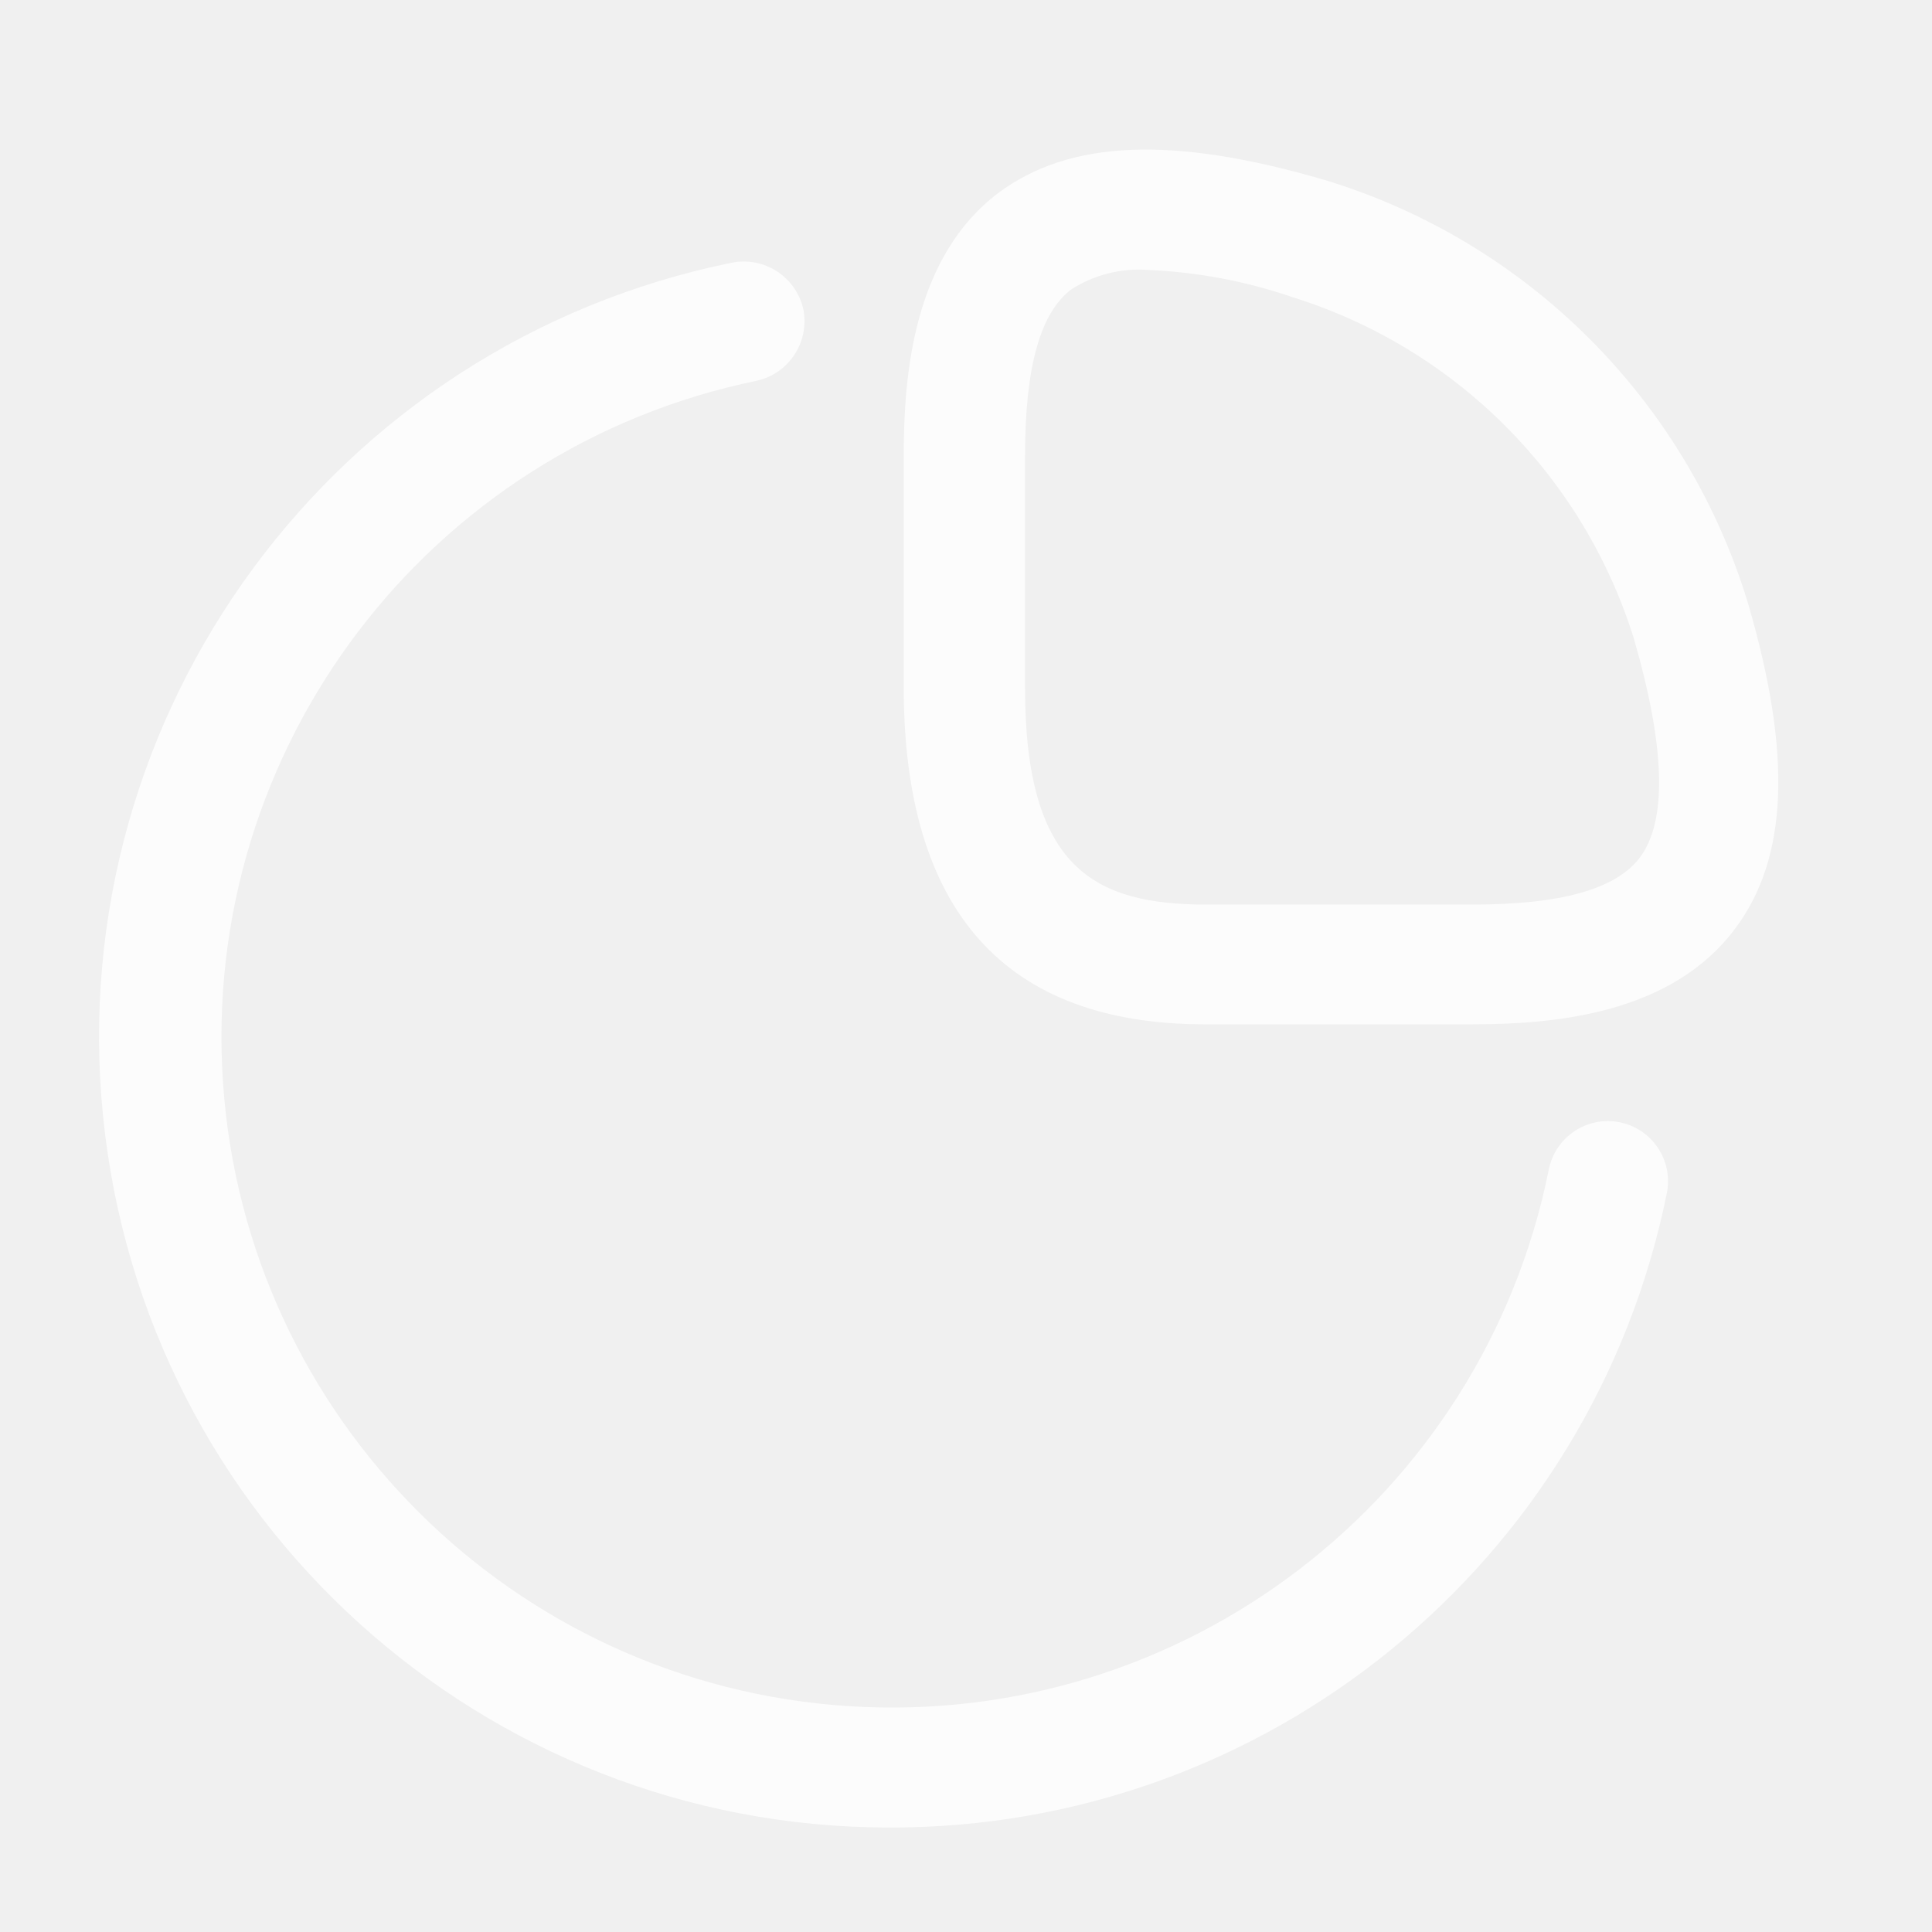
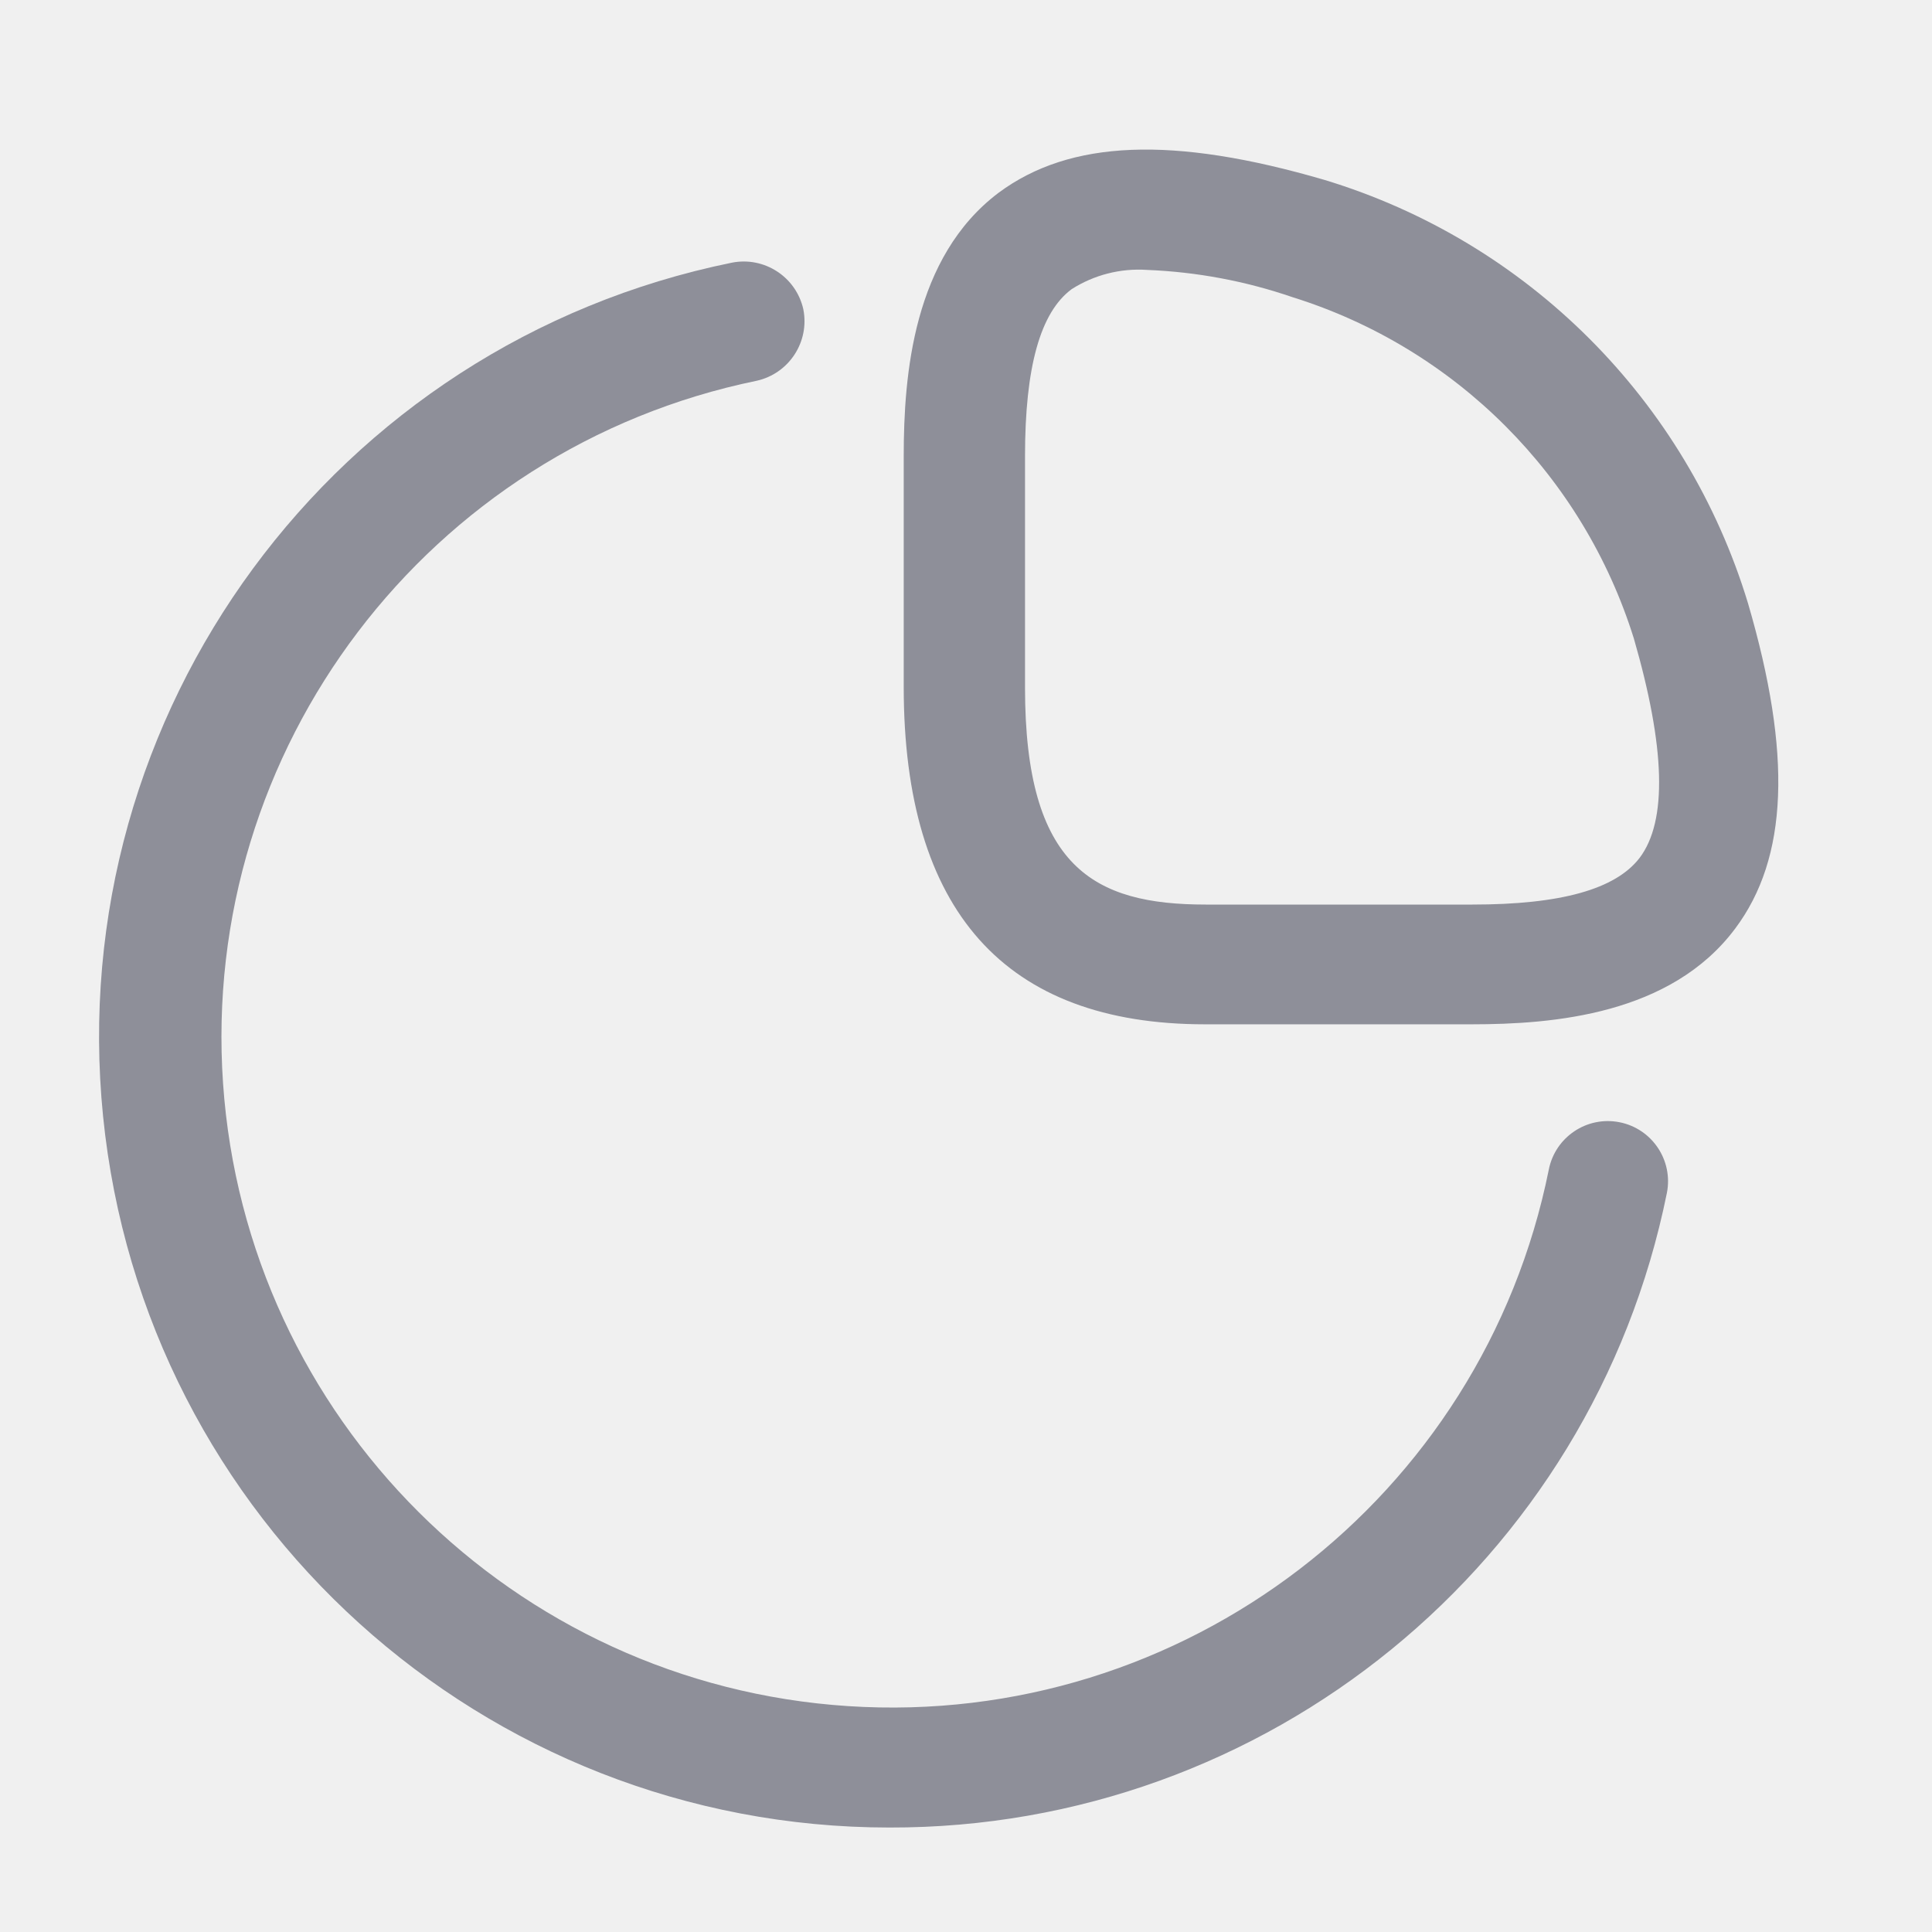
<svg xmlns="http://www.w3.org/2000/svg" width="55" height="55" viewBox="0 0 55 55">
  <defs>
    <clipPath id="clip-dashbord_inactive">
      <rect width="55" height="55" />
    </clipPath>
  </defs>
  <g id="dashbord_inactive" data-name="dashbord inactive" clip-path="url(#clip-dashbord_inactive)">
    <g id="vuesax_outline_graph" data-name="vuesax/outline/graph" opacity="0.8">
      <g id="graph" transform="translate(0 0)">
-         <path id="Vector" d="M16.168,24.9H8.576C2.881,24.9,0,21.673,0,15.293V8.729C0,6.4.274,3.058,2.7,1.228,4.734-.281,7.661-.4,11.983.863A18.079,18.079,0,0,1,24.035,12.914c1.258,4.3,1.143,7.249-.366,9.262C21.84,24.623,18.5,24.9,16.168,24.9ZM6.929,3.424a3.549,3.549,0,0,0-2.15.549c-.892.663-1.326,2.218-1.326,4.757v6.586c0,5.123,1.967,6.175,5.145,6.175h7.592c2.516,0,4.071-.435,4.757-1.326.8-1.052.732-3.156-.16-6.243A14.8,14.8,0,0,0,11.068,4.2,14.521,14.521,0,0,0,6.929,3.424Z" transform="translate(25.727 4.26)" fill="#fff" />
-         <path id="Vector-2" data-name="Vector" d="M22.458,44.581A22.5,22.5,0,0,1,17.976.033a1.739,1.739,0,0,1,2.035,1.326,1.739,1.739,0,0,1-1.326,2.035A19.081,19.081,0,1,0,41.233,25.852a1.713,1.713,0,0,1,3.362.663A22.53,22.53,0,0,1,22.458,44.581Z" transform="translate(2.858 7.445)" fill="#fff" />
+         <path id="Vector" d="M16.168,24.9H8.576C2.881,24.9,0,21.673,0,15.293V8.729C0,6.4.274,3.058,2.7,1.228,4.734-.281,7.661-.4,11.983.863A18.079,18.079,0,0,1,24.035,12.914c1.258,4.3,1.143,7.249-.366,9.262C21.84,24.623,18.5,24.9,16.168,24.9ZM6.929,3.424a3.549,3.549,0,0,0-2.15.549c-.892.663-1.326,2.218-1.326,4.757v6.586c0,5.123,1.967,6.175,5.145,6.175h7.592c2.516,0,4.071-.435,4.757-1.326.8-1.052.732-3.156-.16-6.243A14.8,14.8,0,0,0,11.068,4.2,14.521,14.521,0,0,0,6.929,3.424Z" transform="translate(25.727 4.26)" fill="#757783" />
+         <path id="Vector-2" data-name="Vector" d="M22.458,44.581A22.5,22.5,0,0,1,17.976.033a1.739,1.739,0,0,1,2.035,1.326,1.739,1.739,0,0,1-1.326,2.035A19.081,19.081,0,1,0,41.233,25.852a1.713,1.713,0,0,1,3.362.663A22.53,22.53,0,0,1,22.458,44.581Z" transform="translate(2.858 7.445)" fill="#757783" />
        <path id="Vector-3" data-name="Vector" d="M0,0H54.885V54.885H0Z" fill="none" opacity="0" />
      </g>
    </g>
  </g>
</svg>
